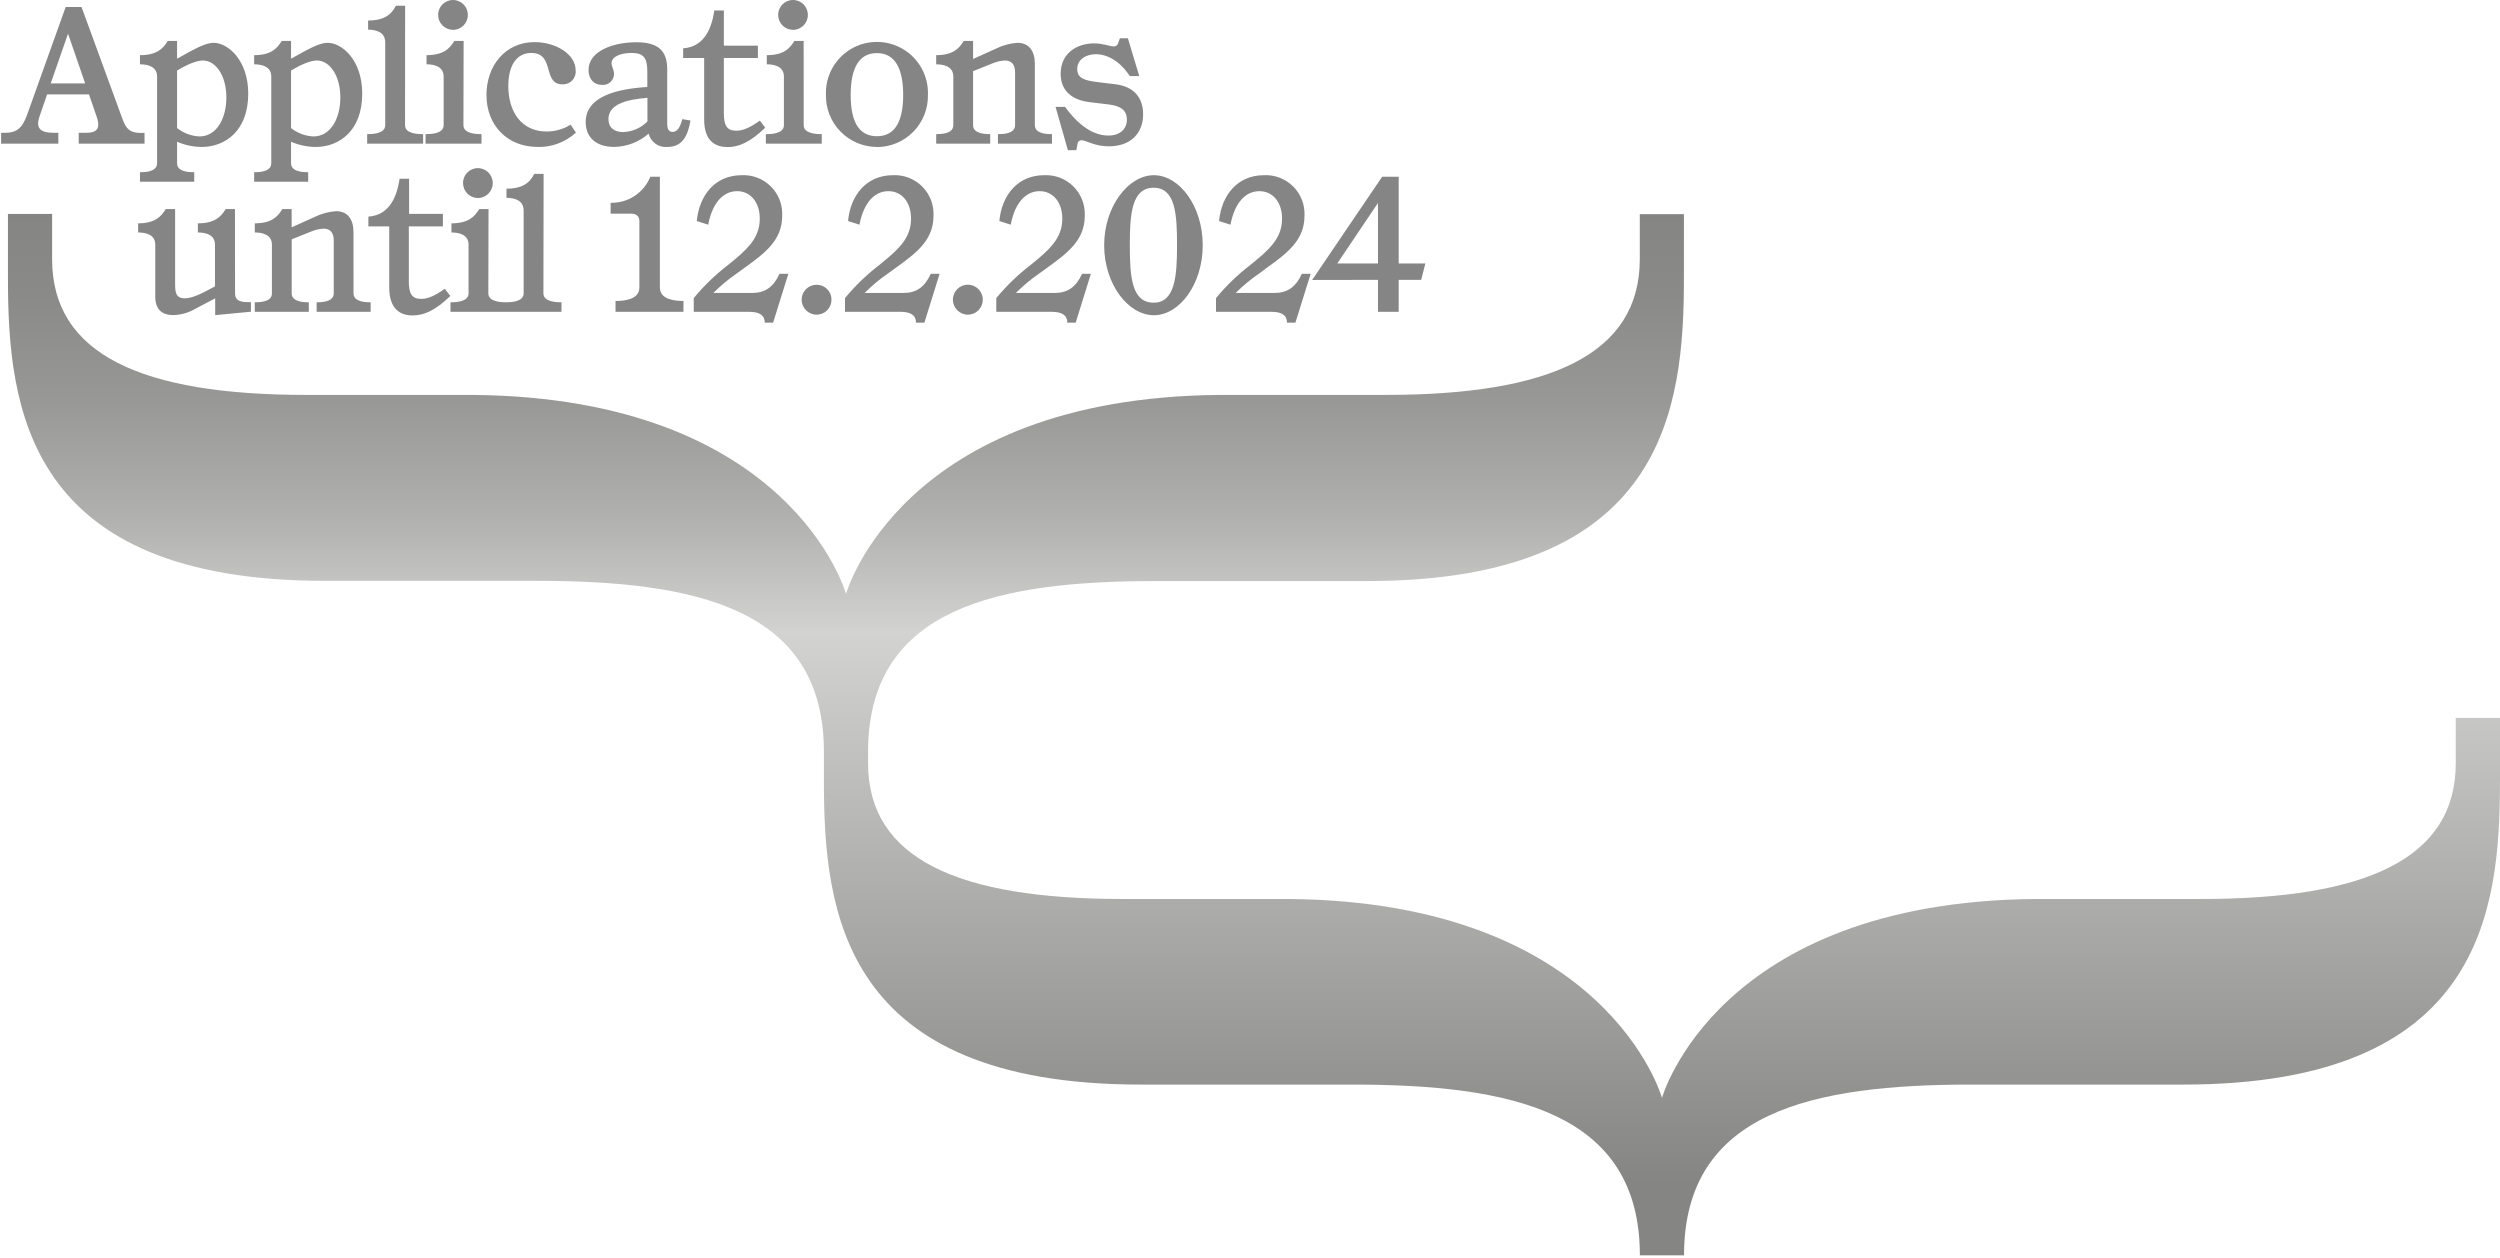
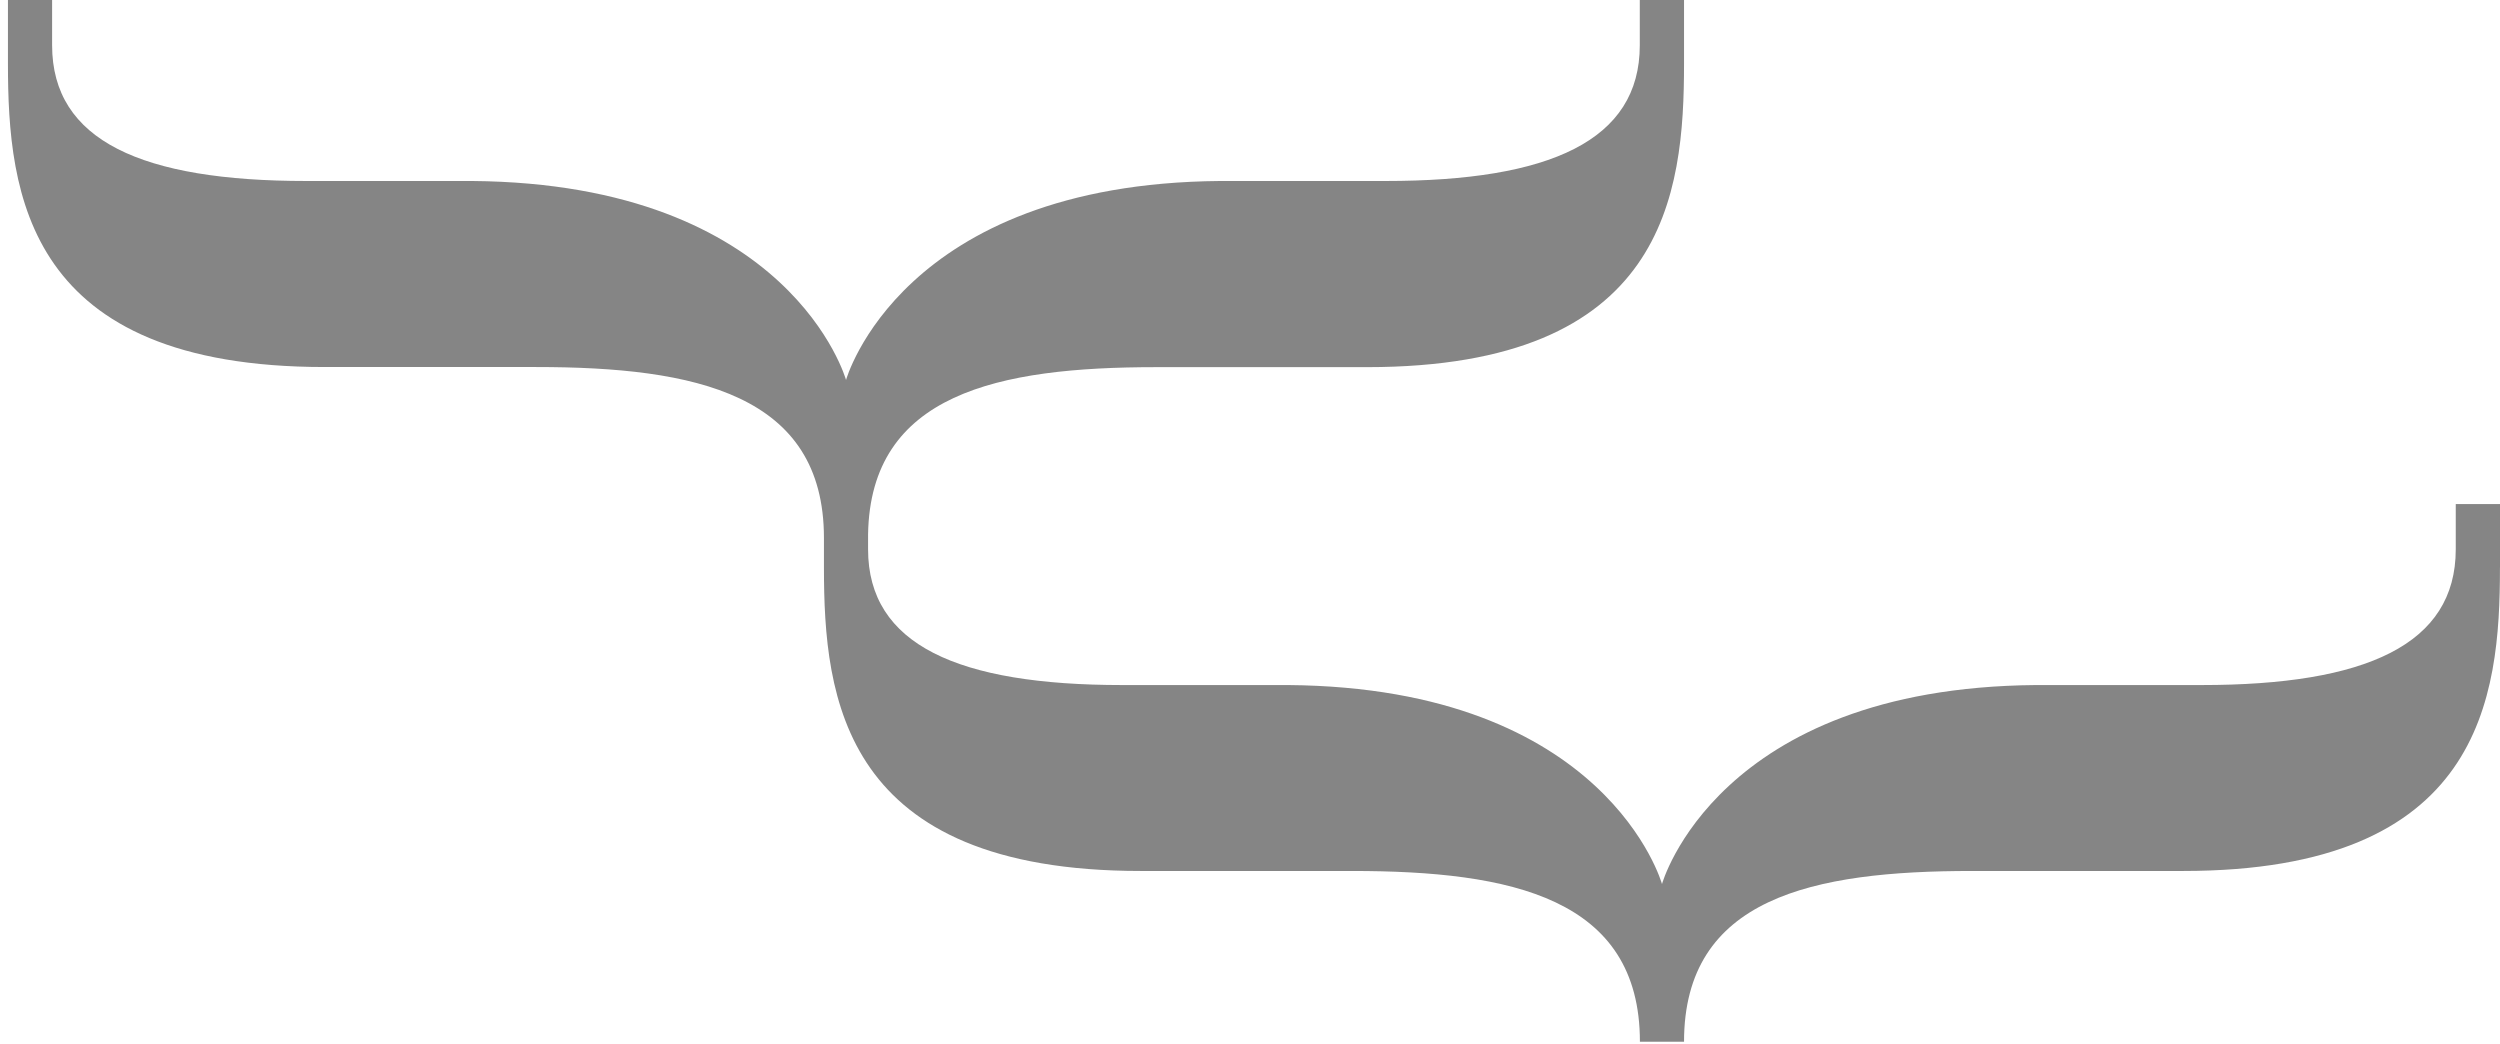
- <svg xmlns="http://www.w3.org/2000/svg" id="Ebene_1" data-name="Ebene 1" viewBox="0 0 629.44 316.67">
+ <svg xmlns="http://www.w3.org/2000/svg" id="Ebene_1" data-name="Ebene 1" viewBox="0 0 629.44 262.81">
  <defs>
-     <style>.cls-1{fill:#858585;}.cls-2{fill:url(#Unbenannter_Verlauf_40);}</style>
-     <linearGradient id="Unbenannter_Verlauf_40" x1="315.73" y1="316.19" x2="315.73" y2="53.86" gradientUnits="userSpaceOnUse">
-       <stop offset="0.07" stop-color="#858584" />
-       <stop offset="0.42" stop-color="#b8b8b7" />
-       <stop offset="0.6" stop-color="#d3d3d2" />
-       <stop offset="0.6" stop-color="#d2d2d1" />
-       <stop offset="0.71" stop-color="#b0b0af" />
-       <stop offset="0.82" stop-color="#989897" />
-       <stop offset="0.92" stop-color="#8a8a89" />
-       <stop offset="1" stop-color="#858584" />
-     </linearGradient>
+     <style>.cls-1{fill:#858585;}</style>
  </defs>
-   <path class="cls-1" d="M346.94,51.1V66.34H336.69Zm0,19.36v8.05h5.22V70.46h5.66l1.05-4.12h-6.71V44.49H348l-17.63,26Zm-19.16-1.53c-1.53,3.35-3.64,4.83-6.9,4.83h-9.77A42.48,42.48,0,0,1,317,68.88L319,67.39c5.18-3.73,9.44-6.94,9.44-13.08a9.75,9.75,0,0,0-10.2-10.2c-6.66,0-10.69,5-11.31,11.54l2.87.92c1.11-5.75,3.93-8.44,7.29-8.44s5.7,2.78,5.7,6.9-2.16,6.85-6.14,10.16l-1.91,1.58a52.52,52.52,0,0,0-8.58,8.29v3.45h14c2.54,0,3.88.86,3.88,2.73h2.11L330,68.93Zm-37.32,7.28c-5.56,0-6-6.61-6-14.47s.48-14.47,6-14.47,5.89,6.76,5.89,14.47-.48,14.47-5.89,14.47m.05,3.16c6.42,0,12.31-7.76,12.31-17.63s-5.89-17.63-12.31-17.63S278,52,278,61.74s6,17.63,12.55,17.63M272.45,68.93c-1.54,3.35-3.65,4.83-6.9,4.83h-9.78a43.2,43.2,0,0,1,5.85-4.88l2.06-1.49c5.17-3.73,9.44-6.94,9.44-13.08a9.76,9.76,0,0,0-10.21-10.2c-6.66,0-10.68,5-11.3,11.54l2.87.92c1.1-5.75,3.93-8.44,7.28-8.44s5.7,2.78,5.7,6.9-2.15,6.85-6.13,10.16l-1.92,1.58a52.89,52.89,0,0,0-8.57,8.29v3.45h14c2.54,0,3.88.86,3.88,2.73h2.11l3.83-12.31ZM243.7,79.23a3.76,3.76,0,0,0,3.74-3.79,3.76,3.76,0,0,0-7.52,0,3.79,3.79,0,0,0,3.78,3.79m-9.34-10.3c-1.53,3.35-3.64,4.83-6.9,4.83h-9.77a42.48,42.48,0,0,1,5.84-4.88l2.06-1.49c5.18-3.73,9.44-6.94,9.44-13.08a9.75,9.75,0,0,0-10.2-10.2c-6.66,0-10.69,5-11.31,11.54l2.87.92c1.11-5.75,3.93-8.44,7.29-8.44s5.7,2.78,5.7,6.9-2.16,6.85-6.14,10.16l-1.91,1.58a52.52,52.52,0,0,0-8.58,8.29v3.45h14c2.54,0,3.88.86,3.88,2.73h2.11l3.83-12.31Zm-28.74,10.3a3.75,3.75,0,0,0,3.73-3.79,3.71,3.71,0,0,0-3.73-3.74,3.76,3.76,0,0,0-3.79,3.74,3.8,3.8,0,0,0,3.79,3.79m-9.35-10.3c-1.53,3.35-3.64,4.83-6.9,4.83H179.6a42.59,42.59,0,0,1,5.85-4.88l2.06-1.49c5.17-3.73,9.43-6.94,9.43-13.08a9.75,9.75,0,0,0-10.2-10.2c-6.66,0-10.68,5-11.31,11.54l2.88.92c1.1-5.75,3.93-8.44,7.28-8.44s5.7,2.78,5.7,6.9-2.15,6.85-6.13,10.16l-1.92,1.58a52.89,52.89,0,0,0-8.57,8.29v3.45h14c2.54,0,3.88.86,3.88,2.73h2.1l3.84-12.31ZM166.14,44.49h-2.4a10.49,10.49,0,0,1-10,6.57v2.73h5.13c1.2,0,2.11.52,2.11,1.91V72.38c0,3.16-4.12,3.4-6,3.4v2.73h17.1V75.78c-1.87,0-5.94-.24-5.94-3.4Zm-29.27-.72h-2.35c-1.24,2.5-3.26,3.74-7,3.74v2.3c2.21,0,4.32.72,4.32,3.21V73.86c0,2.25-3.5,2.25-4.55,2.25v2.4h14.08v-2.4c-1,0-4.55,0-4.55-2.25ZM123,52.64h-2.34c-1.15,1.91-2.73,3.59-7,3.59v2.3c2.06,0,4.31.62,4.31,3.07V73.86c0,2.25-3.5,2.25-4.55,2.25v2.4h14.08v-2.4c-1,0-4.55,0-4.55-2.25Zm-2.63-2.78a3.75,3.75,0,0,0,3.69-3.79,3.74,3.74,0,0,0-7.48,0,3.77,3.77,0,0,0,3.79,3.79M98,57V72.42c0,5.61,3,7,5.89,7s5.7-1.25,9.49-4.89L112,72.71c-2.83,2-4.46,2.54-6,2.54-2.3,0-3.07-1.34-3.07-4.41V57h8.58V53.84H103V45h-2.39c-.82,5.56-3.17,9.2-7.86,9.54V57Zm-9,1.44c0-3.17-1.44-5.27-4.36-5.27a14.37,14.37,0,0,0-5.37,1.43l-5.84,2.64V52.64H71.09c-1.15,1.91-2.73,3.59-6.94,3.59v2.3c2.06,0,4.31.62,4.31,3.07V73.91c0,2.15-3.16,2.2-4.31,2.2v2.4h13.6v-2.4c-1,0-4.31,0-4.31-2.25V60.25l4.79-1.91a9.34,9.34,0,0,1,3.26-.77c1.48,0,2.54.82,2.54,3V73.86c0,2.25-3.26,2.25-4.31,2.25v2.4h13.6v-2.4c-1,0-4.31,0-4.31-2.25ZM59.16,52.64H56.82c-1.15,1.91-2.73,3.59-7,3.59v2.3c2.06,0,4.31.62,4.31,3.07V72.09L52,73.24c-2.83,1.48-4.41,1.87-5.51,1.87-2.21,0-2.4-1.54-2.4-3.6V52.64H41.73c-1.15,1.91-2.74,3.59-6.95,3.59v2.3c2.06,0,4.31.62,4.31,3.07v13c0,3.64,2,4.74,4.6,4.74a11.78,11.78,0,0,0,5.65-1.68l4.84-2.54v4.22l9-.86v-2.4c-2.06,0-4,0-4-2.25Z" />
-   <path class="cls-1" d="M271,37.8l.29-1.58c.14-.72.57-.91,1-.91,1.19,0,3.21,1.53,6.9,1.53,5.36,0,8.62-3.16,8.62-8.1,0-4.36-2.59-7-6.95-7.52l-4.64-.57c-3-.39-5-.86-5-3.26s2.21-3.74,4.65-3.74c2.88,0,6.09,1.68,8.58,5.51h2.39l-2.87-9.53h-2l-.43,1.2a1.1,1.1,0,0,1-1.11.86c-1,0-2.63-.77-5-.77-4.26,0-8.38,2.49-8.38,7.62,0,4.7,3.3,6.71,7.38,7.19l4.74.57c3,.38,4.55,1.44,4.55,3.83s-1.77,4-4.65,4c-3.69,0-7.42-2.4-10.92-7.23h-2.39l3.11,10.92ZM260.55,16.05c0-3.16-1.44-5.27-4.36-5.27a14.21,14.21,0,0,0-5.37,1.44L245,14.85V10.3h-2.35c-1.15,1.92-2.73,3.59-6.94,3.59v2.3c2.06,0,4.31.63,4.31,3.07V31.57c-.05,2.16-3.16,2.2-4.31,2.2v2.4h13.6v-2.4c-1,0-4.31,0-4.31-2.25V17.92L249.77,16a9.34,9.34,0,0,1,3.26-.77c1.48,0,2.54.82,2.54,3V31.52c0,2.25-3.26,2.25-4.31,2.25v2.4h13.6v-2.4c-1.05,0-4.31,0-4.31-2.25ZM220.79,34.3c-4.7,0-6.61-3.93-6.61-10.39s1.91-10.54,6.61-10.54,6.61,4.12,6.61,10.54-1.92,10.39-6.61,10.39m0,2.73a12.87,12.87,0,0,0,12.84-13.12,12.85,12.85,0,1,0-25.68,0A12.87,12.87,0,0,0,220.79,37M202.34,10.3H200c-1.14,1.92-2.73,3.59-6.94,3.59v2.3c2.06,0,4.31.63,4.31,3.07V31.52c0,2.25-3.5,2.25-4.55,2.25v2.4h14.08v-2.4c-1,0-4.55,0-4.55-2.25Zm-2.63-2.78a3.75,3.75,0,0,0,3.69-3.78,3.74,3.74,0,1,0-7.48,0,3.77,3.77,0,0,0,3.79,3.78m-22.42,7.09V30.09c0,5.6,3,6.94,5.89,6.94s5.7-1.24,9.49-4.88l-1.35-1.78c-2.82,2-4.45,2.54-6,2.54-2.3,0-3.07-1.34-3.07-4.4V14.61h8.57V11.5h-8.57V2.63h-2.4c-.81,5.56-3.16,9.2-7.85,9.54v2.44ZM153.19,30c0-3.69,4.36-4.94,9.82-5.37v5.94a9,9,0,0,1-6.08,2.69c-2.25,0-3.74-1.11-3.74-3.26M171.78,30c-.67,2.68-1.63,3.21-2.45,3.21s-1.34-.53-1.34-2V17.44c0-4.79-2.39-6.8-7.81-6.8-5.79,0-12,2.2-12,7,0,2.2,1.29,3.73,3.35,3.73a2.78,2.78,0,0,0,3.07-2.68c0-1.15-.62-1.91-.62-2.78,0-1.72,2.44-2.58,5-2.58,3.16,0,4,1.29,4,4.79v3.78c-7.57.48-15.52,2.3-15.52,8.86,0,3.89,2.73,6.23,7.14,6.23a13.47,13.47,0,0,0,8.72-3.35A4.4,4.4,0,0,0,168,37c3.64,0,5.13-2.49,5.85-6.66Zm-36.51,7A13.75,13.75,0,0,0,145,33.39l-1.34-2a11.27,11.27,0,0,1-6,1.72c-6.47,0-9.68-5.08-9.68-11.45,0-4.79,1.83-8.33,5.8-8.33,3.07,0,3.74,2.1,4.31,4.16s1.15,3.74,3.5,3.74a3.17,3.17,0,0,0,3.35-3.45c0-4.31-5.22-7.18-10.34-7.18-7.38,0-12.12,5.94-12.12,13.31,0,7.62,5.22,13.08,12.88,13.08M116.73,10.3h-2.34c-1.15,1.92-2.74,3.59-7,3.59v2.3c2.06,0,4.31.63,4.31,3.07V31.52c0,2.25-3.5,2.25-4.55,2.25v2.4h14.08v-2.4c-1,0-4.55,0-4.55-2.25ZM114.1,7.52a3.75,3.75,0,0,0,3.69-3.78,3.74,3.74,0,1,0-7.48,0,3.77,3.77,0,0,0,3.79,3.78M102,1.44H99.68c-1.25,2.49-3.26,3.73-7,3.73v2.3c2.21,0,4.31.72,4.31,3.21V31.52c0,2.25-3.49,2.25-4.55,2.25v2.4h14.09v-2.4c-1.06,0-4.55,0-4.55-2.25ZM78.93,34.35a9.79,9.79,0,0,1-5.65-2.11V17.77c2.59-1.58,4.94-2.54,6.52-2.54,3.16,0,5.89,3.74,5.89,9.3,0,5.36-2.49,9.82-6.76,9.82m3.6-23.57c-2,0-4.27,1.2-9.25,4V10.3H70.93c-1.15,1.92-2.73,3.59-6.94,3.59v2.3c2.06,0,4.31.63,4.31,3.07V41.1c0,2.26-3.26,2.26-4.31,2.26v2.39h13.6V43.36c-1,0-4.31,0-4.31-2.26V35.69A15.94,15.94,0,0,0,79.46,37C85.35,37,91.2,33,91.2,23.57,91.2,15,86,10.78,82.53,10.78M50.24,34.35a9.79,9.79,0,0,1-5.66-2.11V17.77c2.59-1.58,4.94-2.54,6.52-2.54,3.16,0,5.89,3.74,5.89,9.3,0,5.36-2.49,9.82-6.75,9.82m3.59-23.57c-2,0-4.26,1.2-9.25,4V10.3H42.24c-1.15,1.92-2.73,3.59-7,3.59v2.3c2.06,0,4.31.63,4.31,3.07V41.1c0,2.26-3.26,2.26-4.31,2.26v2.39H48.9V43.36c-1.06,0-4.32,0-4.32-2.26V35.69A15.94,15.94,0,0,0,50.76,37C56.66,37,62.5,33,62.5,23.57c0-8.53-5.22-12.79-8.67-12.79m-36.7-2.3L21.44,21H12.77Zm18.45,25c-2.88,0-3.79-1-4.7-3.4L20.53,1.77h-4L6.83,28.89c-1.24,3.45-2.73,4.55-5.55,4.55h-1v2.73H14.69V33.44H13.54c-3.45,0-4.6-1.2-3.59-4.12l1.91-5.56H22.4l2,5.8c1,3.11-.29,3.88-2.83,3.88H19.82v2.73H36.39V33.44Z" />
-   <path class="cls-2" d="M629.44,196.76v-16H618.3v11.39c0,24.06-22.62,34.19-64,34.19H512.56c-80.35.67-94.11,50.09-94.11,50.09v0s-13.76-49.42-94.1-50.09H282.56c-41.35,0-64-10.13-64-34.19v-3.75c.58-35.45,32.75-42.1,72.49-42.1h53.16c75.13,0,79.76-43.46,79.76-76.38v-16H412.86V65.25c0,24-22.62,34.18-64,34.18H307.12c-80.35.67-94.11,50.1-94.11,50.1v0s-13.76-49.43-94.1-50.1H77.12c-41.35,0-64-10.13-64-34.18V53.86H2v16c0,32.92,4.63,76.38,79.76,76.38h53.16c40.1,0,72.52,6.76,72.52,43h0v7.44c0,32.93,4.64,76.39,79.76,76.39h53.17c40.09,0,72.51,6.75,72.51,43H424c0-36.29,32.42-43,72.51-43h53.16c75.13,0,79.76-43.46,79.76-76.39" />
+   <path class="cls-1" d="M629.44,142.91v-16H618.3v11.39c0,24-22.62,34.18-64,34.18H512.56c-80.35.67-94.11,50.1-94.11,50.1v0s-13.76-49.43-94.1-50.1H282.56c-41.35,0-64-10.13-64-34.18v-3.76c.58-35.44,32.75-42.1,72.49-42.1h53.16C419.37,92.41,424,49,424,16V0H412.86V11.39c0,24-22.62,34.18-64,34.18H307.12c-80.35.68-94.11,50.1-94.11,50.1v0s-13.76-49.42-94.1-50.1H77.12c-41.35,0-64-10.13-64-34.18V0H2V16C2,49,6.64,92.41,81.77,92.41h53.16c40.1,0,72.52,6.76,72.52,43.05h0v7.45c0,32.92,4.64,76.38,79.76,76.38h53.17c40.09,0,72.51,6.75,72.51,43H424c0-36.3,32.42-43,72.51-43h53.16c75.13,0,79.76-43.46,79.76-76.38" />
</svg>
